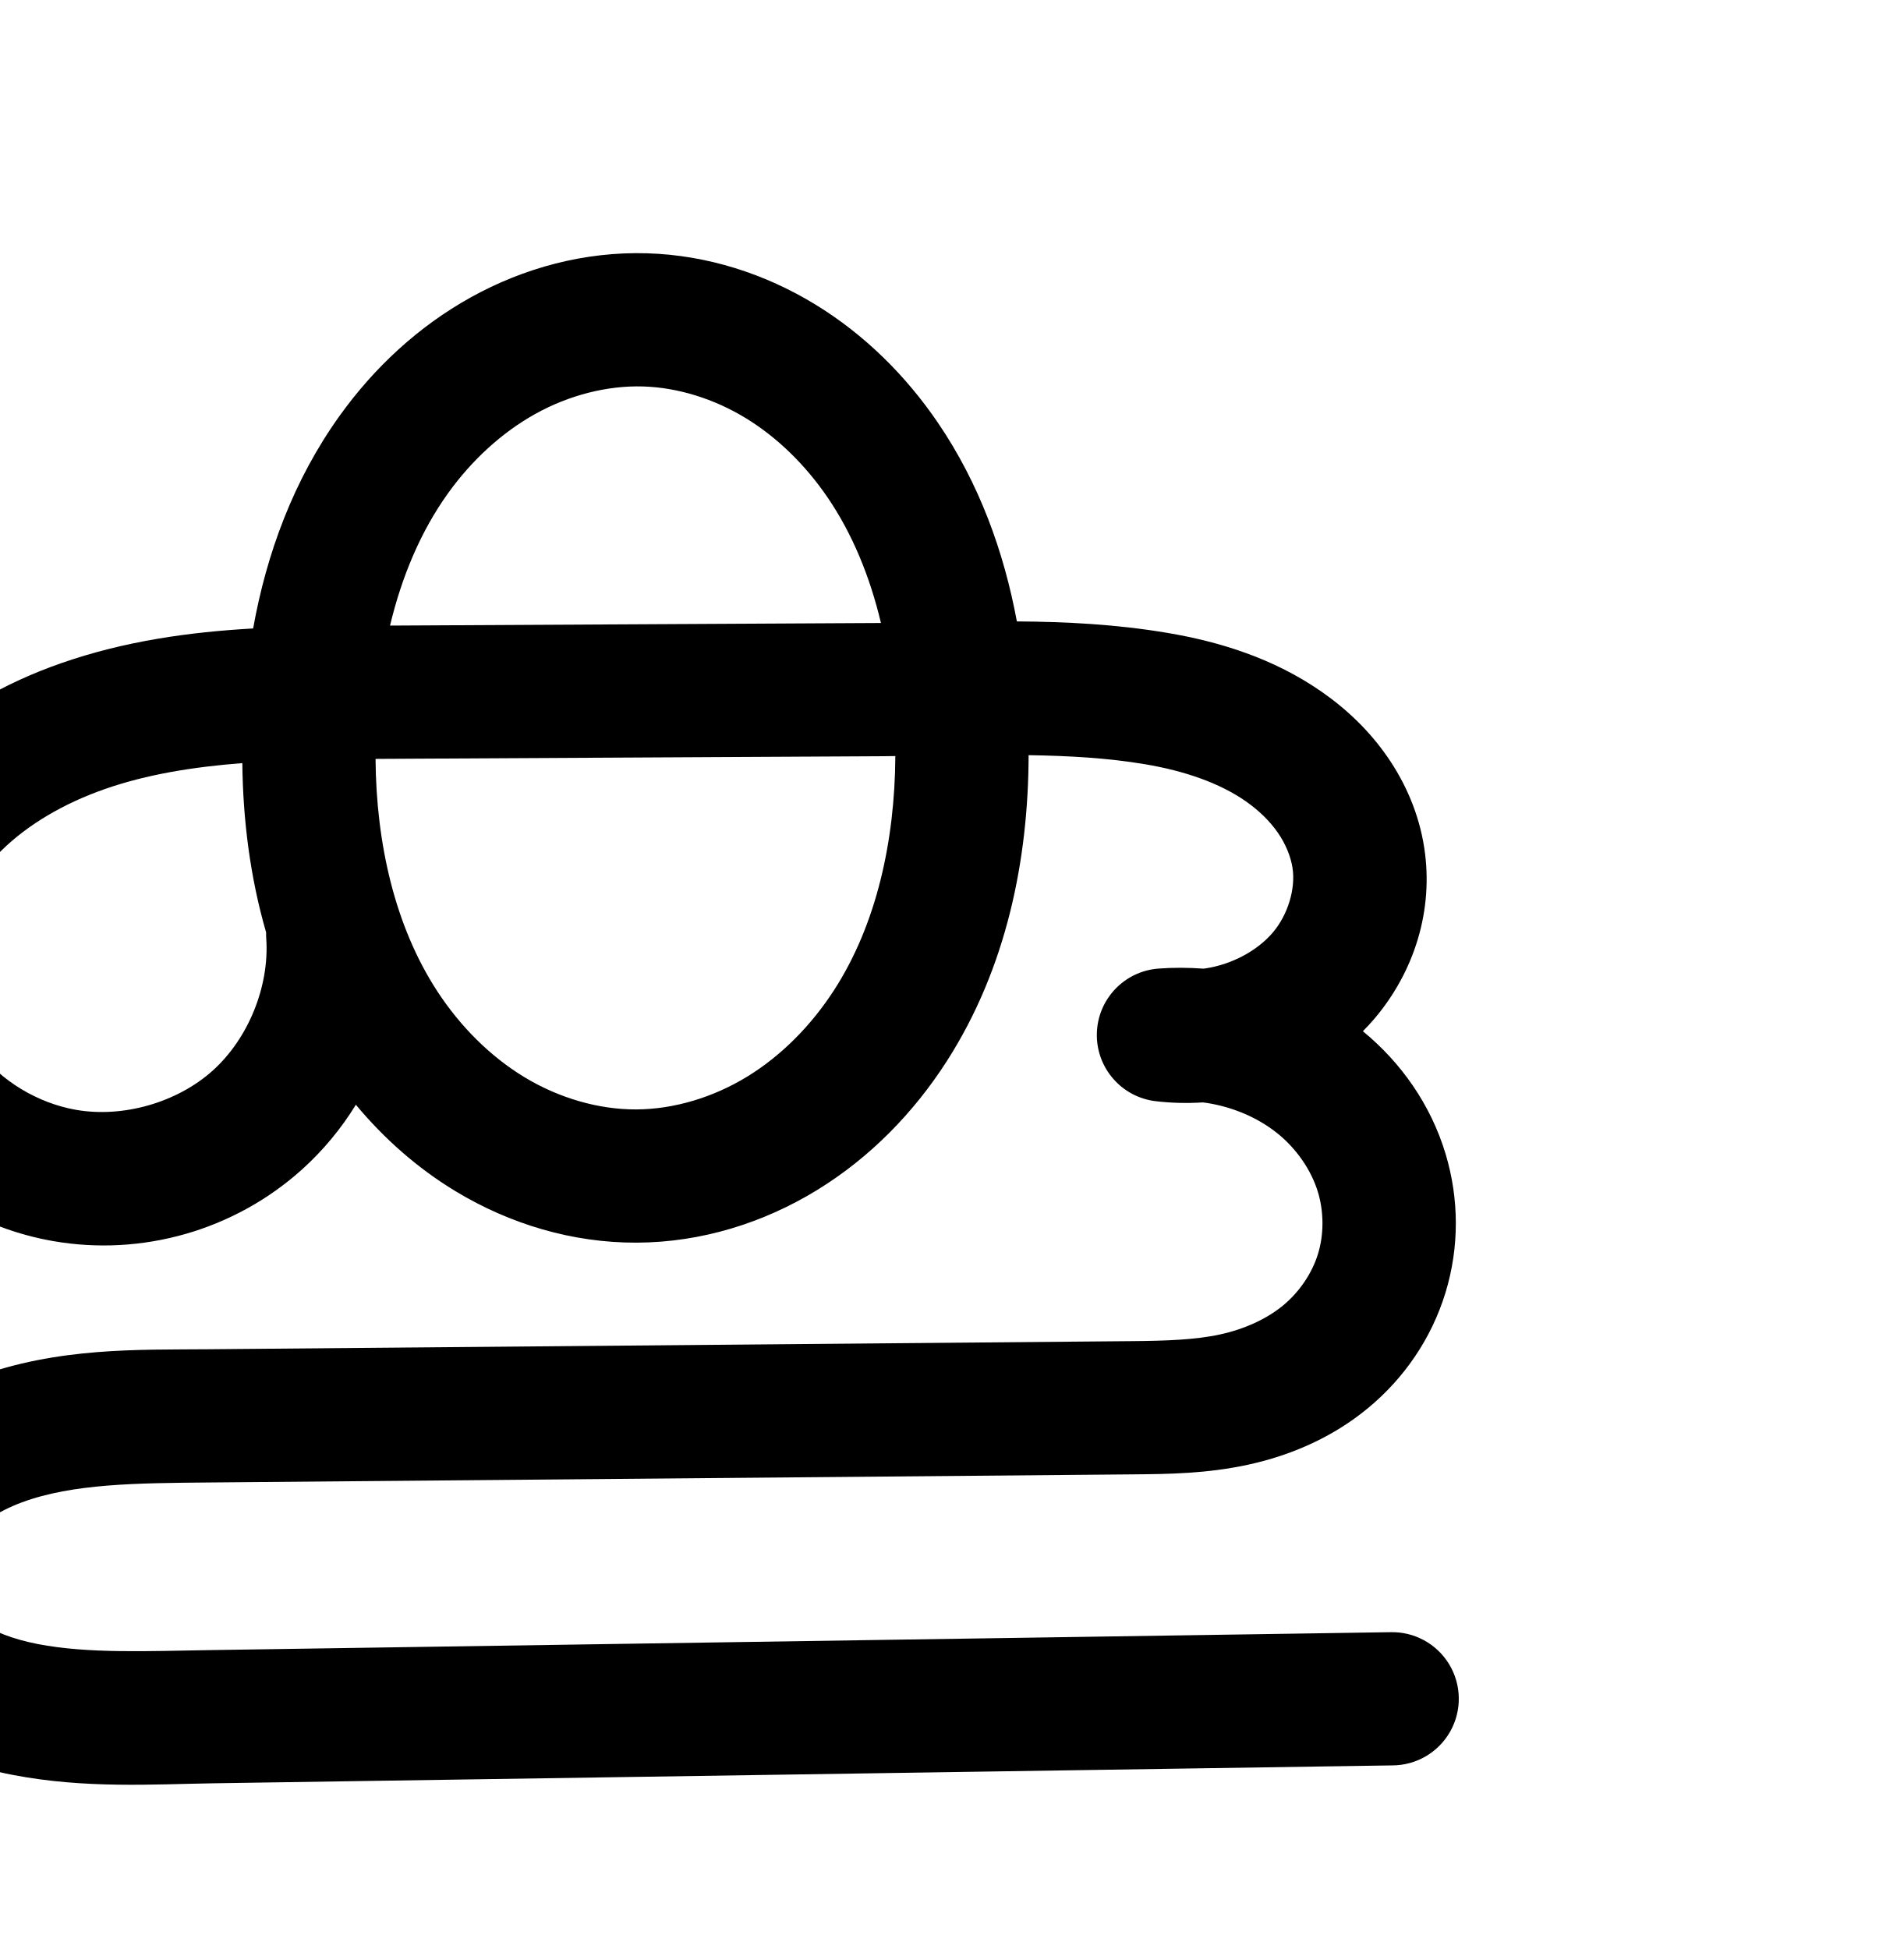
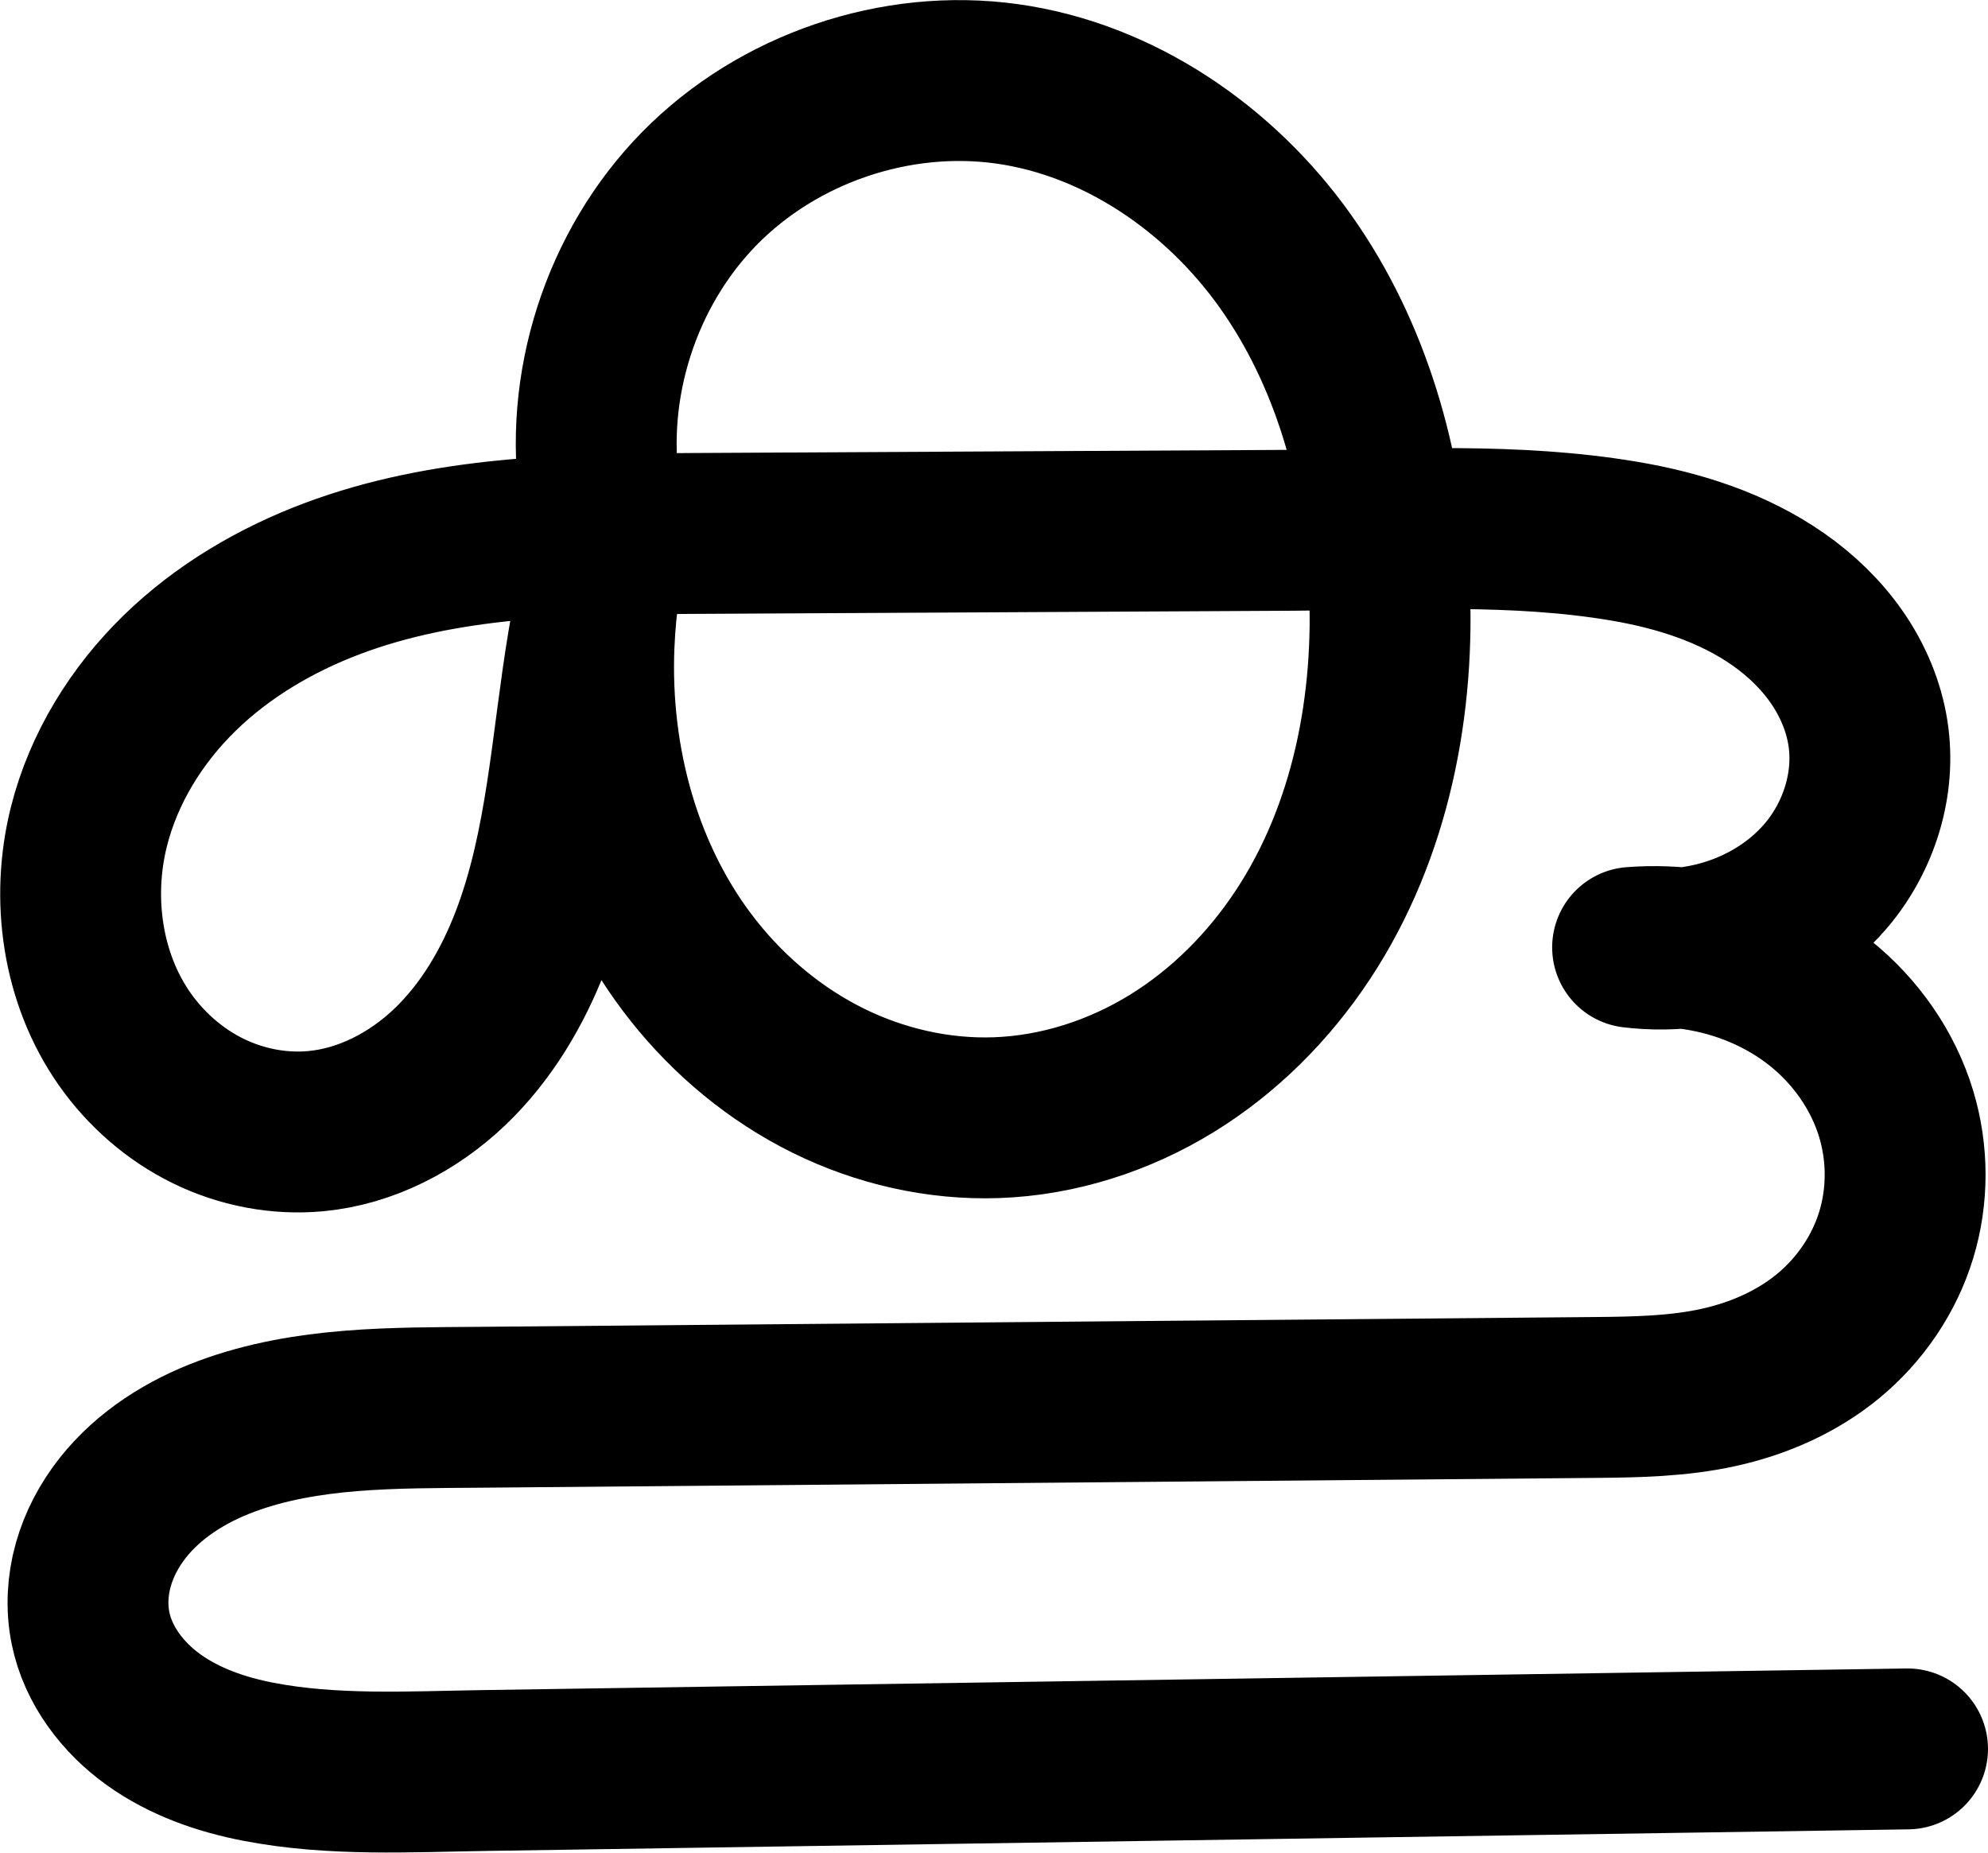
- <svg xmlns="http://www.w3.org/2000/svg" width="2000" height="2048" id="svg2992" version="1.1">
+ <svg xmlns="http://www.w3.org/2000/svg" width="432.539" height="403.062" id="svg2992" version="1.1">
  <defs id="defs5498">
    </defs>
-   <g id="layer1" transform="translate(0,1048)">
+   <g id="layer1" transform="translate(1373.685,36.23464)">
    <g id="layer1-2" transform="translate(-900.9014,-124.2325)">
-       <path id="path4498-7-1-0-1-5" d="m -245.255,-443.641 c 50.121,1.509 99.444,17.403 142.239,43.538 42.794,26.135 79.129,62.313 107.37,103.747 56.482,82.869 79.836,184.748 82.973,284.986 3.37,107.683 -16.57,218.769 -74.875,309.364 -29.153,45.297 -67.685,84.854 -113.592,113.037 -45.907,28.183 -99.265,44.741 -153.132,44.976 -53.894,0.236 -107.424,-15.873 -153.577,-43.703 -46.153,-27.83 -85.002,-67.129 -114.452,-112.266 -58.9,-90.273 -79.324,-201.425 -75.952,-309.161 3.247,-103.728 28.656,-209.258 89.271,-293.494 30.308,-42.118 69.19,-78.353 114.563,-103.528 45.373,-25.175 97.299,-39.059 149.164,-37.497 z m -328.256,645.409 c 4.938,72.575 -25.123,146.744 -79.196,195.403 -54.073,48.658 -130.992,70.755 -202.646,58.215 -57.315,-10.031 -110.773,-41.822 -145.944,-88.175 -35.172,-46.353 -51.413,-106.925 -42.898,-164.485 7.75,-52.386 35.272,-100.818 72.918,-138.062 37.646,-37.244 85.005,-63.779 134.984,-81.288 99.956,-35.019 208.265,-35.186 314.176,-35.743 l 525.658,-2.765 c 96.272,-0.506 193.393,-6.595 288.323,9.437 47.465,8.016 94.559,22.962 134.029,50.518 19.735,13.778 37.396,30.686 51.11,50.466 13.713,19.78 23.416,42.477 27.103,66.262 6.783,43.761 -7.695,89.806 -36.302,123.611 -28.606,33.805 -70.485,55.429 -114.289,61.932 -17.946,2.664 -36.248,2.912 -54.259,0.733 18.625,-1.433 37.414,-0.721 55.877,2.116 39.035,5.999 76.72,21.737 107.529,46.445 30.809,24.708 54.539,58.463 65.979,96.263 10.342,34.174 10.466,71.418 0.021,105.561 -10.445,34.143 -31.417,64.865 -58.926,87.627 -27.509,22.761 -61.178,37.413 -96.062,45.027 -34.884,7.614 -70.856,8.309 -106.559,8.623 l -971.031,8.531 c -74.346,0.653 -150.75,-0.608 -220.462,25.235 -34.856,12.921 -67.627,33.372 -90.595,62.602 -11.484,14.615 -20.395,31.334 -25.419,49.229 -5.023,17.895 -6.1,36.975 -2.387,55.187 6.594,32.343 28.05,60.426 54.883,79.648 26.834,19.222 58.779,30.339 91.19,36.593 64.821,12.507 131.55,8.593 197.559,7.591 l 1237.712,-18.783" style="fill:none;fill-rule:evenodd;stroke:#000000;stroke-width:140;stroke-linecap:round;stroke-linejoin:round;stroke-miterlimit:4;stroke-dasharray:none;stroke-opacity:1" />
-       <path id="path4498-7-1-0-1-5-3" d="m -2077.828,-465.35 c 55.23,-0.73 110.308,14.119 158.786,40.591 48.478,26.471 90.403,64.361 123.448,108.62 66.092,88.518 95.608,200.437 99.16,310.849 3.803,118.231 -22.172,240.132 -90.384,336.775 -34.106,48.322 -78.468,89.698 -130.286,118.213 -51.818,28.515 -111.139,43.915 -170.246,41.756 -56.979,-2.082 -112.982,-20.431 -161.409,-50.526 -48.427,-30.095 -89.338,-71.721 -120.579,-119.417 -62.482,-95.392 -85.301,-212.794 -81.208,-326.754 3.913,-108.951 32.51,-219.289 96.717,-307.397 32.103,-44.054 72.866,-82.051 120.201,-109.083 47.336,-27.032 101.295,-42.908 155.8,-43.628 z m -346.593,685.31 c 6.435,77.171 -24.798,156.608 -82.069,208.73 -57.271,52.122 -139.291,75.756 -215.516,62.1 -60.892,-10.909 -117.504,-45.134 -154.567,-94.662 -37.064,-49.528 -53.943,-113.96 -44.824,-175.145 8.262,-55.436 37.113,-106.77 76.692,-146.455 39.578,-39.686 89.462,-68.186 142.226,-87.087 105.53,-37.802 220.23,-38.267 332.325,-38.863 l 555.022,-2.953 c 106.178,-0.565 212.768,-12.327 318.368,-1.247 52.8,5.54 106.274,19.624 148.528,51.767 21.127,16.071 39.082,36.643 50.476,60.618 11.394,23.975 16.001,51.437 11.155,77.536 -6.485,34.93 -29.613,65.472 -59.023,85.404 -29.41,19.932 -64.649,29.981 -99.981,33.709 -19.02,2.007 -38.223,2.27 -57.291,0.783 19.653,-1.804 39.541,-1.043 58.998,2.26 53.289,9.044 103.131,37.869 136.898,80.075 33.767,42.206 50.977,97.492 46.302,151.341 -2.71,31.215 -12.621,61.819 -29.015,88.519 -16.395,26.7 -39.239,49.341 -65.837,65.9 -26.598,16.559 -56.761,26.958 -87.615,32.412 -30.853,5.455 -62.337,6 -93.668,6.278 l -1025.275,9.11 c -78.764,0.7 -160.094,1.314 -232.346,32.679 -36.126,15.683 -69.353,39.348 -92.592,71.145 -23.239,31.797 -35.844,72.136 -30.529,111.159 4.876,35.796 24.48,68.681 51.032,93.178 26.552,24.497 59.721,41.076 94.314,51.493 69.184,20.835 142.912,18.651 215.157,17.547 l 1313.188,-20.058" style="fill:none;fill-rule:evenodd;stroke:#000000;stroke-width:70;stroke-linecap:round;stroke-linejoin:round;stroke-miterlimit:4;stroke-dasharray:none;stroke-opacity:1" />
-       <path style="color:#000000;font-style:normal;font-variant:normal;font-weight:normal;font-stretch:normal;font-size:medium;line-height:normal;font-family:sans-serif;text-indent:0;text-align:start;text-decoration:none;text-decoration-line:none;text-decoration-style:solid;text-decoration-color:#000000;letter-spacing:normal;word-spacing:normal;text-transform:none;direction:ltr;block-progression:tb;writing-mode:lr-tb;baseline-shift:baseline;text-anchor:start;white-space:normal;clip-rule:nonzero;display:inline;overflow:visible;visibility:visible;opacity:1;isolation:auto;mix-blend-mode:normal;color-interpolation:sRGB;color-interpolation-filters:linearRGB;solid-color:#000000;solid-opacity:1;fill:#000000;fill-opacity:1;fill-rule:evenodd;stroke:none;stroke-width:200;stroke-linecap:round;stroke-linejoin:round;stroke-miterlimit:4;stroke-dasharray:none;stroke-dashoffset:0;stroke-opacity:1;color-rendering:auto;image-rendering:auto;shape-rendering:auto;text-rendering:auto;enable-background:accumulate" d="m 1615.084,1825.318 c -66.662,0.867 -130.767,18.744 -187.641,49.07 -56.719,30.243 -105.022,72.119 -143.688,120.641 a 100.01,100.01 0 0 0 -0,0 c -47.548,59.669 -79.285,127.476 -98.394,197.623 -62.663,4.498 -127.65,14.376 -193.078,37.299 a 100.01,100.01 0 0 0 0,0 c -61.125,21.415 -121.674,54.54 -172.248,104.574 -51.135,50.589 -90.052,117.051 -101.512,194.518 -12.695,85.816 10.589,171.602 62.158,239.565 51.356,67.683 126.112,111.837 208.369,126.232 103.273,18.073 208.839,-12.255 286.773,-82.385 15.045,-13.539 28.687,-28.282 40.914,-43.973 25.733,25.593 54.497,48.507 86.289,67.662 59.834,36.051 128.606,58.112 200.689,60.746 74.85,2.735 147.68,-15.68 211.754,-49.777 63.875,-33.992 117.394,-82.547 158.568,-139.174 70.438,-96.871 101.672,-212.069 104.332,-325.217 28.653,0.532 56.478,1.933 83.201,5.174 41.605,5.045 76.939,16.041 100.564,32.147 11.528,7.859 20.405,17.051 25.795,25.529 5.195,8.172 7.673,16.958 7.885,22.645 0.183,4.915 -1.089,11.858 -4.115,18.297 -3.101,6.597 -8.517,13.936 -15.645,20.225 -14.318,12.633 -38.431,22.86 -65.941,25.916 -0.886,0.099 -1.785,0.081 -2.674,0.166 -16.233,-1.044 -32.523,-1.045 -48.768,0.295 a 100.01,100.01 0 0 0 -0.129,199.31 c 15.234,1.277 30.52,1.521 45.779,0.955 0.898,0.124 1.817,0.123 2.711,0.266 22.623,3.605 43.991,13.79 58.383,26.973 13.983,12.808 23.661,31.296 25.82,46.787 1.692,12.137 -0.444,26.538 -5.861,38.184 -5.44,11.693 -15.549,23.688 -27.994,32.236 -12.631,8.676 -30.284,15.761 -50.766,19.58 -20.651,3.85 -47.091,4.757 -78.74,5.035 l -971.031,8.531 c -70.69,0.621 -156.478,-1.917 -246.297,31.453 -45.907,17.056 -92.383,44.236 -129.555,87.525 -38.091,44.36 -63.632,102.941 -59.762,169.508 3.751,64.522 34.11,118.207 74.396,157.522 39.347,38.398 85.738,61.147 130.584,74.853 87.656,26.791 169.556,22.24 237.791,21.209 l 1243.711,-18.783 a 100.01,100.01 0 1 0 -3.019,-199.976 l -1243.713,18.783 c -70.821,1.07 -130.968,1.36 -176.311,-12.498 -21.653,-6.618 -38.941,-16.557 -49.359,-26.725 -9.48,-9.251 -14.133,-21.098 -14.418,-25.994 -0.289,-4.965 3.247,-17.604 11.836,-27.605 9.508,-11.073 26.212,-22.441 47.473,-30.34 44.516,-16.539 105.789,-18.302 178.4,-18.939 l 971.031,-8.531 c 32.722,-0.287 71.008,-0.467 113.641,-8.416 a 100.01,100.01 0 0 0 0,0 c 42.802,-7.981 86.909,-23.563 127.34,-51.334 40.617,-27.898 74.384,-66.058 96.098,-112.732 21.736,-46.722 29.805,-98.535 22.609,-150.156 -7.431,-53.308 -30.399,-100.994 -63.467,-139.986 18.651,-19.644 34.709,-42.397 46.844,-68.211 15.859,-33.737 24.444,-71.368 22.977,-110.814 -1.7,-45.718 -16.561,-87.269 -38.963,-122.508 -22.207,-34.932 -50.949,-62.373 -81.924,-83.488 -61.381,-41.843 -128.617,-58.096 -189.143,-65.436 -45.63,-5.533 -89.935,-7.279 -132.893,-7.4 -19.844,-68.034 -51.808,-133.509 -98.754,-191.031 -39.821,-48.792 -89.504,-90.547 -147.613,-120.137 -58.271,-29.672 -123.709,-46.346 -191.303,-45.467 z m 2.6,199.984 c 32.509,-0.423 67.011,7.952 97.951,23.707 31.102,15.837 59.94,39.602 83.418,68.369 16.599,20.338 30.617,43.507 42.098,68.564 l -442.205,2.328 c 11.229,-25.016 24.952,-48.185 41.223,-68.603 22.872,-28.703 50.964,-52.583 81.377,-68.799 30.258,-16.134 64.066,-25.149 96.139,-25.566 z m 260.434,360.358 c -3.311,75.765 -25.31,148.925 -65.838,204.662 -24.494,33.685 -56.069,61.771 -90.768,80.236 -34.499,18.359 -73.756,27.809 -110.494,26.467 -35.417,-1.294 -72.47,-12.721 -104.775,-32.186 -32.481,-19.57 -61.641,-47.894 -84.143,-81.23 -36.554,-54.154 -56.268,-123.325 -59.404,-195.145 l 503.012,-2.646 c 4.182,-0.022 8.256,-0.115 12.41,-0.158 z m -715.373,10.621 c 2.066,51.935 10.304,104.178 25.619,154.838 2.168,40.171 -16.505,85.836 -46.322,112.668 -30.212,27.187 -78.481,41.055 -118.516,34.049 -32.373,-5.665 -64.532,-25.096 -83.52,-50.119 -18.775,-24.743 -27.974,-60.1 -23.639,-89.404 4.039,-27.306 20.169,-57.708 44.326,-81.607 24.719,-24.455 58.886,-44.398 97.717,-58.002 31.972,-11.201 67.022,-18.046 104.334,-22.422 z" id="path4498-7-1-0-1-5-38" />
-       <path style="color:#000000;font-style:normal;font-variant:normal;font-weight:normal;font-stretch:normal;font-size:medium;line-height:normal;font-family:sans-serif;text-indent:0;text-align:start;text-decoration:none;text-decoration-line:none;text-decoration-style:solid;text-decoration-color:#000000;letter-spacing:normal;word-spacing:normal;text-transform:none;direction:ltr;block-progression:tb;writing-mode:lr-tb;baseline-shift:baseline;text-anchor:start;white-space:normal;clip-rule:nonzero;display:inline;overflow:visible;visibility:visible;opacity:1;isolation:auto;mix-blend-mode:normal;color-interpolation:sRGB;color-interpolation-filters:linearRGB;solid-color:#000000;solid-opacity:1;fill:#000000;fill-opacity:1;fill-rule:evenodd;stroke:none;stroke-width:70;stroke-linecap:round;stroke-linejoin:round;stroke-miterlimit:4;stroke-dasharray:none;stroke-dashoffset:0;stroke-opacity:1;color-rendering:auto;image-rendering:auto;shape-rendering:auto;text-rendering:auto;enable-background:accumulate" d="m -2055.982,1304.375 c -60.995,0.806 -120.536,18.447 -172.693,48.232 -52.086,29.745 -96.364,71.154 -131.131,118.863 -53.674,73.654 -83.604,160.345 -96.371,248.625 -78.648,2.914 -158.566,11.454 -235.797,39.119 -56.688,20.306 -111.16,51.156 -155.205,95.32 -44.229,44.349 -76.978,101.942 -86.527,166.012 -10.576,70.957 8.684,144.168 51.418,201.273 42.673,57.024 106.725,95.659 176.418,108.144 87.415,15.661 179.567,-10.893 245.246,-70.666 36.589,-33.299 63.65,-75.76 79.199,-122.129 1.717,2.743 3.34,5.529 5.117,8.242 33.801,51.604 78.174,96.899 131.385,129.967 53.285,33.114 114.964,53.45 178.605,55.775 66.028,2.412 131.357,-14.681 188.397,-46.07 56.955,-31.342 105.085,-76.38 142.008,-128.693 73.794,-104.552 100.764,-233.963 96.772,-358.084 -0.188,-5.85 -0.496,-11.71 -0.824,-17.572 55.087,-1.813 109.144,-2.357 161.857,3.174 49.116,5.153 96.14,18.304 130.99,44.815 17.277,13.143 31.447,29.674 40.055,47.785 8.516,17.919 11.67,38.272 8.355,56.125 -4.427,23.846 -21.527,47.421 -44.246,62.818 -23.183,15.712 -52.8,24.582 -84.019,27.877 -3.119,0.329 -6.248,0.548 -9.377,0.771 -15.773,-1.408 -31.655,-1.486 -47.439,-0.037 a 35.004,35.004 0 0 0 0.478,69.748 c 15.258,1.19 30.586,1.333 45.863,0.51 3.343,0.388 6.685,0.801 10,1.363 44.744,7.594 87.297,32.277 115.424,67.434 28.076,35.093 42.62,82.029 38.764,126.447 -2.244,25.853 -10.527,51.335 -23.973,73.232 -13.425,21.864 -32.429,40.755 -54.51,54.502 -22.101,13.759 -48.014,22.85 -75.209,27.658 -27.228,4.814 -56.752,5.47 -87.885,5.746 l -1025.275,9.109 c -78.732,0.7 -165.073,0.453 -245.973,35.572 -40.733,17.683 -79.179,44.65 -106.914,82.6 l 0,0 c -28.002,38.314 -43.701,86.984 -36.951,136.535 6.182,45.387 30.263,84.917 61.978,114.178 31.445,29.011 69.459,47.691 107.953,59.283 76.405,23.009 153.882,20.128 225.785,19.029 l 1313.188,-20.059 a 35.004,35.004 0 1 0 -1.068,-69.992 l -1313.189,20.059 c -72.587,1.109 -142.565,2.596 -204.529,-16.064 -30.69,-9.242 -59.012,-23.72 -80.672,-43.703 -21.389,-19.734 -36.517,-45.972 -40.086,-72.178 -3.881,-28.495 5.63,-60.506 24.105,-85.785 18.742,-25.644 46.752,-46.009 78.272,-59.691 63.606,-27.612 139.925,-29.085 218.721,-29.785 l 1025.275,-9.109 c 31.528,-0.28 64.97,-0.717 99.449,-6.812 34.512,-6.101 68.924,-17.807 100.02,-37.166 31.117,-19.372 57.802,-45.761 77.166,-77.297 19.344,-31.503 30.883,-67.23 34.059,-103.807 5.493,-63.279 -14.385,-126.914 -53.842,-176.232 -17.736,-22.169 -39.086,-41.004 -62.816,-56.01 5.593,-3.076 11.12,-6.334 16.498,-9.979 36.1,-24.466 65.256,-61.974 73.799,-107.988 6.376,-34.345 0.316,-68.918 -13.957,-98.949 -14.181,-29.839 -35.92,-54.452 -60.897,-73.451 -49.658,-37.774 -109.582,-52.793 -166.066,-58.719 -59.729,-6.267 -118.584,-5.549 -176.51,-3.539 -13.629,-86.663 -44.352,-171.357 -97.926,-243.109 -35.807,-47.957 -81.36,-89.262 -134.719,-118.398 -53.433,-29.177 -114.214,-45.686 -176.023,-44.869 z m 0.926,69.994 c 48.651,-0.643 98.025,12.547 141.549,36.312 43.598,23.806 81.893,58.281 112.178,98.842 43.741,58.583 70.539,129.531 83.383,203.914 -25.241,0.97 -50.28,1.778 -75.064,1.91 l -555.021,2.953 c -12.261,0.065 -24.634,0.135 -37.041,0.236 12.374,-74.887 38.574,-146.47 81.84,-205.842 29.44,-40.399 66.687,-74.982 109.272,-99.301 42.514,-24.278 90.89,-38.391 138.906,-39.025 z m 345.139,408.955 c 0.335,5.742 0.626,11.486 0.811,17.232 3.613,112.34 -21.366,226.734 -83.996,315.469 -31.289,44.331 -71.885,82.044 -118.566,107.732 -46.596,25.642 -99.908,39.348 -152.094,37.441 -50.316,-1.838 -100.643,-18.199 -144.213,-45.275 -43.644,-27.122 -81.094,-65.079 -109.775,-108.867 -57.41,-87.648 -79.402,-197.885 -75.508,-306.32 0.145,-4.024 0.389,-8.046 0.606,-12.068 14.955,-0.179 29.956,-0.287 44.994,-0.367 l 555.021,-2.953 c 27.807,-0.148 55.376,-1.006 82.721,-2.023 z m -752.914,7.254 c -0.117,2.548 -0.291,5.101 -0.383,7.646 -2.616,72.832 5.229,147.529 26.99,218.133 a 35.004,35.004 0 0 0 -0.768,11.234 c 5.491,65.842 -21.884,135.465 -70.748,179.935 -48.864,44.471 -120.752,65.186 -185.787,53.535 -52.09,-9.332 -101.262,-39.149 -132.717,-81.182 -31.394,-41.952 -45.892,-97.603 -38.229,-149.016 6.976,-46.802 31.93,-91.876 66.858,-126.898 35.111,-35.207 80.404,-61.358 129.246,-78.853 64.16,-22.983 133.724,-31.299 205.537,-34.535 z" id="path4498-7-1-0-1-5-3-9" />
-       <path style="color:#000000;font-style:normal;font-variant:normal;font-weight:normal;font-stretch:normal;font-size:medium;line-height:normal;font-family:sans-serif;text-indent:0;text-align:start;text-decoration:none;text-decoration-line:none;text-decoration-style:solid;text-decoration-color:#000000;letter-spacing:normal;word-spacing:normal;text-transform:none;direction:ltr;block-progression:tb;writing-mode:lr-tb;baseline-shift:baseline;text-anchor:start;white-space:normal;clip-rule:nonzero;display:inline;overflow:visible;visibility:visible;opacity:1;isolation:auto;mix-blend-mode:normal;color-interpolation:sRGB;color-interpolation-filters:linearRGB;solid-color:#000000;solid-opacity:1;fill:#000000;fill-opacity:1;fill-rule:evenodd;stroke:none;stroke-width:140;stroke-linecap:round;stroke-linejoin:round;stroke-miterlimit:4;stroke-dasharray:none;stroke-dashoffset:0;stroke-opacity:1;color-rendering:auto;image-rendering:auto;shape-rendering:auto;text-rendering:auto;enable-background:accumulate" d="m 1580.852,-657.609 c -65.746,-1.98 -129.595,15.386 -185.232,46.256 -55.455,30.769 -101.651,74.144 -137.42,123.852 -48.944,68.016 -77.235,145.49 -91.34,224.109 -66.334,3.792 -134.578,12.98 -202.297,36.705 -57.781,20.244 -114.375,51.393 -161.07,97.59 -47.089,46.586 -82.587,107.638 -92.934,177.58 -11.441,77.339 9.731,155.561 56.381,217.041 46.501,61.284 114.866,101.728 189.641,114.814 93.788,16.413 190.761,-11.444 261.537,-75.133 22.275,-20.045 41.278,-43.052 56.682,-68.121 29.507,35.438 64.653,66.713 105.205,91.166 56.421,34.021 121.985,54.055 190.029,53.758 68.009,-0.297 133.35,-20.88 189.449,-55.32 55.912,-34.325 101.525,-81.504 135.832,-134.811 63.2,-98.2 86.067,-212.452 86.32,-322.113 42.514,0.637 83.509,2.967 122.572,9.564 40.874,6.903 77.834,19.495 105.615,38.891 13.767,9.611 25.332,20.95 33.654,32.953 8.236,11.879 13.583,25.027 15.455,37.102 3.335,21.517 -4.68,48.901 -20.562,67.67 -16.353,19.325 -43.216,33.763 -71.135,37.908 -0.675,0.1 -1.36,0.143 -2.037,0.232 -15.741,-1.164 -31.553,-1.263 -47.311,-0.051 a 70.007,70.007 0 0 0 -3.037,139.287 c 16.53,1.999 33.186,2.36 49.772,1.328 1.292,0.169 2.592,0.285 3.879,0.482 27.553,4.234 53.974,15.511 74.367,31.865 20.221,16.217 35.761,38.761 42.773,61.932 6.303,20.828 6.316,44.43 0.082,64.807 -6.213,20.311 -19.476,39.994 -36.611,54.172 -17.263,14.283 -40.592,24.943 -66.365,30.568 -25.955,5.665 -57.038,6.706 -92.246,7.016 l -971.031,8.531 c -73.133,0.642 -158.141,-2.297 -244.18,29.598 -44.019,16.318 -88.151,42.796 -121.305,84.988 -16.638,21.174 -29.992,45.847 -37.771,73.561 -7.818,27.853 -9.736,57.903 -3.582,88.088 10.947,53.695 43.996,94.839 82.707,122.57 37.829,27.099 79.533,40.864 118.693,48.42 76.263,14.715 147.925,9.822 211.883,8.852 L 2363.627,931.312 a 70.007,70.007 0 1 0 -2.125,-139.982 l -1237.711,18.783 c -68.059,1.033 -129.858,3.967 -183.236,-6.332 -25.66,-4.951 -47.849,-13.42 -63.688,-24.766 -14.956,-10.714 -24.818,-25.736 -27.059,-36.727 -1.272,-6.24 -1.035,-14.347 1.193,-22.285 2.267,-8.077 6.734,-16.842 13.064,-24.898 12.782,-16.267 34.193,-30.692 59.887,-40.217 53.387,-19.791 121.186,-20.209 196.744,-20.873 l 971.031,-8.529 c 36.199,-0.318 77.061,-0.668 120.873,-10.23 43.994,-9.603 88.002,-28.245 125.758,-59.484 37.883,-31.344 66.564,-73.107 81.24,-121.082 14.656,-47.909 14.42,-98.794 0.039,-146.314 -15.552,-51.39 -46.586,-95.536 -86.791,-128.533 4.26,-4.322 8.421,-8.773 12.391,-13.463 41.33,-48.84 62.273,-113.545 52.041,-179.551 -5.502,-35.494 -19.559,-67.743 -38.75,-95.424 -19.105,-27.556 -42.862,-50.034 -68.564,-67.979 -51.158,-35.716 -108.388,-53.015 -162.443,-62.145 -54.018,-9.123 -106.89,-11.732 -158.209,-12.07 -13.545,-72.896 -39.339,-144.761 -83.117,-208.99 a 70.007,70.007 0 0 0 0,-0.002 c -33.298,-48.854 -76.452,-92.137 -128.728,-124.062 -52.439,-32.025 -113.097,-51.853 -176.615,-53.766 z m -4.213,139.936 c 36.724,1.106 74.711,13.066 107.861,33.311 33.312,20.344 62.828,49.417 86.012,83.432 26.251,38.515 44.528,83.546 55.986,131.805 l -515.799,2.713 c 12.268,-51.338 32.214,-99.123 61.137,-139.316 24.846,-34.529 56.416,-63.624 91.707,-83.205 35.108,-19.48 75.11,-29.882 113.096,-28.738 z m 264.975,388.373 c -0.505,89.356 -19.816,176.719 -64.025,245.412 -23.998,37.288 -55.449,69.225 -91.352,91.266 -35.715,21.926 -77.09,34.457 -116.814,34.631 -39.743,0.174 -81.24,-12.01 -117.125,-33.648 -36.073,-21.752 -67.758,-53.457 -91.975,-90.572 -44.48,-68.172 -64.169,-155.144 -64.844,-244.102 2.269,-0.013 4.499,-0.041 6.774,-0.053 l 525.658,-2.766 c 4.64,-0.024 9.089,-0.125 13.703,-0.168 z m -686.102,7.406 c 0.633,59.186 8.081,119.53 24.973,177.842 a 70.007,70.007 0 0 0 0.166,6.572 c 3.413,50.157 -18.809,104.989 -56.18,138.617 -37.37,33.628 -94.235,49.963 -143.756,41.297 -39.856,-6.975 -78.406,-30.113 -102.248,-61.535 -23.694,-31.226 -35.003,-74.147 -29.414,-111.928 5.152,-34.83 24.698,-70.64 52.902,-98.543 28.597,-28.292 66.724,-50.212 108.898,-64.988 44.516,-15.596 93.218,-23.333 144.658,-27.334 z" id="path4498-7-1-0-1-5-8" />
+       <path id="path4498-7-1-0-1-5" d="m -342.16,196.205 c -3.782,-24.122 4.474,-49.833 21.592,-67.243 17.119,-17.41 42.686,-26.1 66.869,-22.725 24.412,3.406 46.38,18.551 60.635,38.66 14.254,20.109 21.211,44.794 22.511,69.408 1.418,26.846 -3.941,54.605 -18.745,77.046 -7.402,11.22 -17.102,20.982 -28.554,28.02 -11.452,7.038 -24.667,11.303 -38.101,11.779 -12.636,0.447 -25.336,-2.463 -36.67,-8.068 -11.334,-5.605 -21.301,-13.871 -29.174,-23.765 -15.746,-19.788 -22.771,-45.746 -21.738,-71.013 0.193,-4.72 0.652,-9.43 1.374,-14.099 -1.029,4.604 -1.932,9.236 -2.71,13.889 -3.617,21.646 -4.571,44.017 -12.449,64.5 -3.939,10.242 -9.652,19.932 -17.588,27.511 -7.936,7.579 -18.206,12.944 -29.131,13.975 -8.026,0.758 -16.235,-0.842 -23.473,-4.392 -7.238,-3.55 -13.495,-9.023 -18.132,-15.618 -9.273,-13.189 -11.724,-30.605 -7.792,-46.241 3.197,-12.709 10.366,-24.271 19.753,-33.415 9.387,-9.144 20.931,-15.923 33.197,-20.537 24.532,-9.227 51.359,-9.683 77.569,-9.821 l 131.414,-0.691 c 24.068,-0.127 48.348,-1.649 72.081,2.359 11.866,2.004 23.64,5.741 33.507,12.629 4.934,3.444 9.349,7.672 12.777,12.617 3.428,4.945 5.854,10.619 6.776,16.565 1.696,10.94 -1.924,22.451 -9.075,30.903 -7.152,8.451 -17.621,13.857 -28.572,15.483 -4.486,0.666 -9.062,0.728 -13.565,0.183 4.656,-0.358 9.353,-0.18 13.969,0.529 9.759,1.5 19.18,5.434 26.882,11.611 7.702,6.177 13.635,14.616 16.495,24.066 2.586,8.544 2.617,17.854 0.005,26.39 -2.611,8.536 -7.854,16.216 -14.731,21.907 -6.877,5.69 -15.295,9.353 -24.015,11.257 -8.721,1.903 -17.714,2.077 -26.64,2.156 l -242.758,2.133 c -18.586,0.163 -37.687,-0.152 -55.116,6.309 -8.714,3.23 -16.907,8.343 -22.649,15.651 -2.871,3.654 -5.099,7.833 -6.355,12.307 -1.256,4.474 -1.525,9.244 -0.597,13.797 1.648,8.086 7.012,15.106 13.721,19.912 6.708,4.806 14.695,7.585 22.797,9.148 16.205,3.127 32.888,2.148 49.39,1.898 l 309.428,-4.696" style="fill:none;fill-rule:evenodd;stroke:#000000;stroke-width:35;stroke-linecap:round;stroke-linejoin:round;stroke-miterlimit:4;stroke-dasharray:none;stroke-opacity:1" />
    </g>
  </g>
</svg>
